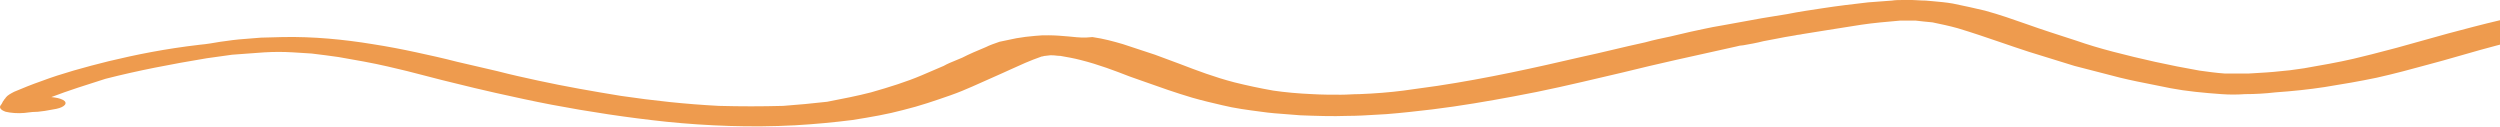
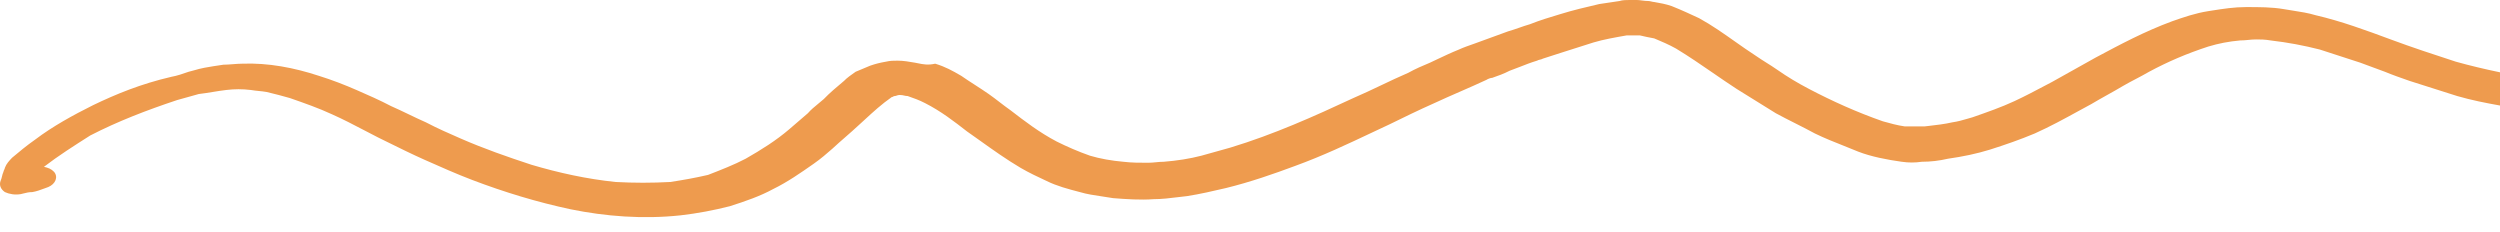
- <svg xmlns="http://www.w3.org/2000/svg" width="277" height="14" viewBox="0 0 277 14" fill="none">
-   <path fill-rule="evenodd" clip-rule="evenodd" d="M277 2.241C275.023 2.705 273.125 3.21 271.228 3.715L265.61 5.28C265.316 5.356 265.015 5.435 264.708 5.516C263.451 5.847 262.096 6.204 260.741 6.518C259.056 6.909 257.183 7.235 255.31 7.561C255.097 7.591 254.893 7.62 254.695 7.649C254.023 7.747 253.412 7.836 252.689 7.887C251.703 8.001 250.574 8.065 249.553 8.123C249.41 8.131 249.269 8.139 249.131 8.147H247.633H246.509C245.573 8.082 244.636 7.952 243.7 7.822C240.329 7.235 237.146 6.518 234.15 5.736C232.651 5.345 231.341 4.954 230.03 4.497C229.562 4.334 229.093 4.188 228.625 4.041C228.157 3.894 227.689 3.748 227.221 3.585C226.308 3.292 225.422 2.98 224.533 2.668C223.049 2.146 221.557 1.621 219.918 1.173C218.794 0.913 217.67 0.652 216.36 0.391C215.611 0.261 214.861 0.196 214.112 0.13C214.019 0.13 213.878 0.114 213.738 0.098C213.597 0.081 213.457 0.065 213.363 0.065C213.054 0.065 212.745 0.045 212.467 0.028C212.24 0.013 212.034 0 211.865 0H211.116H210.929C210.554 0 209.993 0 209.618 0.065C209.15 0.098 208.729 0.13 208.307 0.163C207.886 0.196 207.465 0.228 206.996 0.261C205.311 0.456 203.626 0.652 201.94 0.913C200.629 1.108 199.319 1.304 198.008 1.564C197.54 1.629 197.071 1.711 196.603 1.792C196.135 1.874 195.667 1.955 195.199 2.021C194.45 2.151 193.747 2.281 193.045 2.412C192.343 2.542 191.641 2.672 190.892 2.803C190.143 2.933 189.394 3.063 188.832 3.194C187.839 3.391 186.846 3.626 185.935 3.842C185.643 3.911 185.359 3.978 185.087 4.041C184.15 4.237 183.214 4.432 182.278 4.693C181.06 4.954 179.89 5.231 178.72 5.508C177.549 5.785 176.379 6.062 175.162 6.322C170.105 7.496 164.862 8.669 159.244 9.516C158.589 9.614 157.98 9.695 157.372 9.777C156.763 9.858 156.154 9.94 155.499 10.038C154.001 10.233 152.315 10.364 150.63 10.429C150.256 10.429 149.928 10.445 149.6 10.461C149.272 10.478 148.945 10.494 148.57 10.494C147.447 10.494 146.51 10.494 145.387 10.429C143.889 10.364 142.39 10.233 141.08 10.038C139.582 9.777 138.083 9.451 136.773 9.125C134.525 8.539 132.653 7.822 130.78 7.105C130.312 6.942 129.844 6.762 129.376 6.583C128.908 6.404 128.439 6.225 127.971 6.062C127.409 5.866 126.801 5.671 126.192 5.475C125.584 5.28 124.975 5.084 124.413 4.888C123.29 4.563 122.353 4.302 121.042 4.106C120.12 4.213 119.45 4.145 118.825 4.08C118.689 4.067 118.555 4.053 118.421 4.041C117.672 3.976 116.923 3.911 116.174 3.911C115.612 3.911 115.237 3.911 114.675 3.976C113.926 4.041 113.365 4.106 112.616 4.237C112.335 4.302 112.007 4.367 111.679 4.432C111.352 4.497 111.024 4.563 110.743 4.628C110.181 4.823 109.619 5.019 109.245 5.214C108.309 5.605 107.372 5.997 106.623 6.388C106.387 6.49 106.151 6.587 105.92 6.681C105.42 6.884 104.948 7.077 104.563 7.3C104.189 7.463 103.767 7.642 103.346 7.822C102.925 8.001 102.503 8.18 102.129 8.343C100.443 9.06 98.571 9.647 96.511 10.233C95.013 10.624 93.328 10.95 91.642 11.276C89.957 11.472 88.459 11.602 86.773 11.732C84.339 11.797 82.092 11.797 79.657 11.732C75.912 11.537 72.354 11.146 68.796 10.624C65.612 10.103 62.616 9.581 59.62 8.93C58.122 8.604 56.624 8.278 55.126 7.887C54.377 7.724 53.628 7.545 52.879 7.365C52.13 7.186 51.38 7.007 50.631 6.844C49.133 6.453 47.635 6.127 46.137 5.801C44.639 5.475 42.954 5.149 41.268 4.888C38.085 4.367 34.714 4.041 31.343 4.106C30.969 4.106 30.547 4.123 30.126 4.139C29.705 4.155 29.283 4.171 28.909 4.171C27.973 4.237 27.224 4.302 26.474 4.367L26.474 4.367C26.004 4.408 25.534 4.475 25.11 4.535C24.859 4.57 24.624 4.603 24.415 4.628L24.415 4.628C23.665 4.758 22.916 4.888 22.167 4.954C18.235 5.41 15.051 6.062 12.055 6.779C9.433 7.43 6.812 8.147 4.565 8.995C3.441 9.386 2.505 9.777 1.568 10.168C1.194 10.364 0.819 10.559 0.632 10.82C0.632 10.852 0.585 10.901 0.538 10.95C0.492 10.999 0.445 11.048 0.445 11.081C0.351 11.178 0.304 11.276 0.258 11.374C0.211 11.472 0.164 11.569 0.07 11.667C-0.117 11.928 0.07 12.189 0.632 12.384C1.194 12.514 1.943 12.58 2.692 12.514C2.809 12.501 2.918 12.487 3.023 12.474C3.418 12.425 3.746 12.384 4.19 12.384C4.746 12.336 5.198 12.252 5.7 12.158C5.875 12.126 6.056 12.092 6.25 12.058C7.186 11.863 7.561 11.406 6.999 11.081C6.624 10.885 6.25 10.82 5.688 10.755C7.561 10.038 9.621 9.386 11.681 8.734C15.239 7.822 18.984 7.105 22.916 6.453L25.725 6.062C26.287 6.029 26.896 5.98 27.504 5.931C28.113 5.882 28.722 5.834 29.283 5.801C30.407 5.736 31.343 5.736 32.467 5.801C32.841 5.834 33.169 5.85 33.497 5.866C33.825 5.882 34.152 5.899 34.527 5.931C35.65 6.062 36.587 6.192 37.523 6.322C39.396 6.648 41.268 6.974 42.954 7.365C44.396 7.685 45.747 8.036 47.135 8.397C47.728 8.552 48.329 8.708 48.946 8.864C49.371 8.968 49.805 9.075 50.247 9.183C51.753 9.554 53.346 9.946 54.938 10.298L54.939 10.298C56.998 10.755 59.058 11.211 61.118 11.602C65.238 12.384 69.545 13.036 73.852 13.492C78.346 13.948 83.215 14.144 88.084 13.883C90.331 13.753 92.391 13.557 94.451 13.297C96.511 12.971 98.384 12.645 100.069 12.189C101.942 11.732 103.627 11.146 105.312 10.559L105.312 10.559C106.249 10.233 106.998 9.907 107.747 9.581C108.309 9.321 108.87 9.076 109.432 8.832C109.994 8.587 110.556 8.343 111.117 8.082C111.4 7.956 111.683 7.826 111.97 7.695C113.012 7.217 114.103 6.717 115.425 6.257C115.518 6.257 115.565 6.241 115.612 6.225C115.659 6.208 115.705 6.192 115.799 6.192C115.893 6.192 115.986 6.176 116.08 6.159C116.174 6.143 116.267 6.127 116.361 6.127H116.548C116.735 6.127 116.876 6.143 117.016 6.159C117.157 6.176 117.297 6.192 117.484 6.192C118.233 6.322 118.983 6.453 119.732 6.648C121.792 7.17 123.477 7.822 125.162 8.473C125.721 8.668 126.28 8.866 126.842 9.066C128.539 9.669 130.262 10.281 132.091 10.82C133.215 11.146 134.338 11.406 135.462 11.667L135.462 11.667C136.773 11.993 138.271 12.189 139.769 12.384C140.671 12.519 141.663 12.592 142.682 12.666C143.143 12.7 143.609 12.735 144.076 12.775C145.761 12.84 147.634 12.905 149.319 12.84C150.381 12.84 151.442 12.775 152.437 12.714C152.846 12.688 153.244 12.664 153.626 12.645C155.312 12.514 156.997 12.319 158.682 12.123L158.682 12.123C161.866 11.732 164.862 11.211 167.671 10.689C171.173 10.053 174.428 9.288 177.636 8.534C178.373 8.36 179.108 8.188 179.843 8.017C181.716 7.561 183.588 7.105 185.648 6.648C186.772 6.388 187.896 6.143 189.019 5.899C190.143 5.654 191.266 5.41 192.39 5.149C192.577 5.084 192.952 5.019 193.139 5.019C193.888 4.888 194.637 4.758 195.386 4.563C195.824 4.486 196.262 4.4 196.711 4.312C197.414 4.174 198.144 4.03 198.944 3.911C199.038 3.878 199.178 3.862 199.319 3.846C199.459 3.829 199.599 3.813 199.693 3.78C200.068 3.715 200.489 3.65 200.91 3.585C201.332 3.52 201.753 3.455 202.128 3.389C202.783 3.292 203.485 3.178 204.187 3.063C204.89 2.949 205.592 2.835 206.247 2.738C207.558 2.542 209.056 2.412 210.554 2.281H211.491H212.24L212.24 2.281C212.802 2.346 213.363 2.412 214.112 2.477C215.049 2.672 215.985 2.868 216.921 3.129C218.605 3.637 220.154 4.168 221.69 4.694C222.716 5.046 223.736 5.396 224.786 5.736L229.843 7.3C230.685 7.528 231.528 7.74 232.37 7.952C233.213 8.164 234.056 8.376 234.899 8.604C236.147 8.908 237.395 9.154 238.644 9.4C239.268 9.523 239.892 9.647 240.517 9.777C242.202 10.103 244.262 10.298 246.134 10.429C247.071 10.494 247.82 10.494 248.756 10.429C249.88 10.429 251.003 10.364 252.127 10.233C254 10.103 255.872 9.907 257.558 9.647C259.617 9.321 261.49 8.995 263.363 8.604C265.371 8.154 267.16 7.667 268.982 7.17C269.538 7.018 270.097 6.866 270.666 6.713C271.321 6.518 272.024 6.322 272.726 6.127C273.428 5.931 274.13 5.736 274.786 5.54C275.348 5.377 275.909 5.231 276.471 5.084C276.648 5.038 276.824 4.992 277 4.945V2.241Z" fill="#EE9B4E" />
+ <svg xmlns="http://www.w3.org/2000/svg" width="162" height="15" viewBox="0 0 162 15" fill="none">
+   <path fill-rule="evenodd" clip-rule="evenodd" d="M162 4.686C161.023 4.484 160.059 4.254 159.136 3.996L159.136 3.996C157.73 3.538 156.324 3.079 154.917 2.555L154.917 2.555C153.323 1.965 151.73 1.376 150.042 0.983C149.569 0.841 149.097 0.768 148.589 0.689C148.392 0.658 148.189 0.626 147.979 0.59C147.229 0.459 146.386 0.459 145.542 0.459C144.775 0.459 144.086 0.567 143.334 0.685C143.258 0.697 143.182 0.709 143.104 0.721C142.26 0.852 141.51 1.114 140.76 1.376C138.979 2.031 137.385 2.883 135.791 3.734L132.979 5.306C132.832 5.384 132.681 5.463 132.527 5.544C131.898 5.877 131.219 6.235 130.541 6.551C129.697 6.944 128.76 7.272 127.822 7.599L127.822 7.599C127.715 7.629 127.613 7.659 127.514 7.688C127.178 7.787 126.872 7.876 126.51 7.927C126.016 8.042 125.451 8.106 124.94 8.165C124.868 8.173 124.798 8.181 124.728 8.189H123.978H123.416C122.947 8.123 122.478 7.992 122.01 7.861C120.322 7.272 118.728 6.551 117.228 5.765C116.478 5.372 115.822 4.979 115.165 4.52C114.931 4.357 114.697 4.209 114.462 4.062C114.228 3.914 113.994 3.767 113.759 3.603C113.302 3.308 112.859 2.995 112.413 2.681C111.671 2.157 110.923 1.63 110.103 1.179C109.54 0.917 108.978 0.655 108.321 0.393C107.946 0.262 107.571 0.197 107.196 0.131C107.149 0.131 107.079 0.115 107.009 0.098C106.939 0.082 106.868 0.066 106.821 0.066C106.666 0.066 106.512 0.046 106.372 0.028C106.259 0.013 106.156 0 106.071 0H105.696H105.603C105.415 0 105.134 0 104.946 0.066C104.712 0.098 104.501 0.131 104.29 0.164C104.079 0.197 103.868 0.229 103.634 0.262C102.79 0.459 101.946 0.655 101.102 0.917L101.102 0.917C100.446 1.114 99.79 1.31 99.133 1.572C98.899 1.638 98.665 1.72 98.43 1.802C98.196 1.883 97.962 1.965 97.727 2.031C97.352 2.162 97.001 2.293 96.649 2.424C96.297 2.555 95.946 2.686 95.571 2.817C95.196 2.948 94.821 3.079 94.54 3.21C94.043 3.409 93.545 3.645 93.089 3.861C92.943 3.931 92.801 3.998 92.664 4.062C92.196 4.258 91.727 4.455 91.258 4.717C90.649 4.979 90.063 5.257 89.477 5.536C88.891 5.814 88.305 6.093 87.695 6.355C85.164 7.534 82.539 8.713 79.726 9.565C79.398 9.663 79.094 9.745 78.789 9.827C78.484 9.909 78.179 9.991 77.851 10.089C77.101 10.285 76.257 10.416 75.414 10.482C75.226 10.482 75.062 10.498 74.898 10.515C74.734 10.531 74.57 10.547 74.382 10.547C73.82 10.547 73.351 10.547 72.788 10.482C72.038 10.416 71.288 10.285 70.632 10.089C69.882 9.827 69.132 9.499 68.476 9.172C67.351 8.582 66.413 7.861 65.476 7.141C65.241 6.977 65.007 6.797 64.772 6.617C64.538 6.437 64.304 6.256 64.069 6.093C63.788 5.896 63.483 5.7 63.179 5.503C62.874 5.306 62.569 5.11 62.288 4.913C61.725 4.586 61.257 4.324 60.6 4.127C60.139 4.235 59.803 4.166 59.49 4.101C59.422 4.087 59.355 4.073 59.288 4.062C58.913 3.996 58.538 3.931 58.163 3.931C57.882 3.931 57.694 3.931 57.413 3.996C57.038 4.062 56.757 4.127 56.382 4.258C56.241 4.324 56.077 4.389 55.913 4.455C55.749 4.52 55.585 4.586 55.444 4.651C55.163 4.848 54.881 5.044 54.694 5.241C54.225 5.634 53.756 6.027 53.381 6.42C53.263 6.523 53.145 6.62 53.029 6.715C52.779 6.92 52.543 7.113 52.35 7.337C52.163 7.501 51.952 7.681 51.741 7.861C51.53 8.042 51.319 8.222 51.131 8.386C50.288 9.106 49.35 9.696 48.319 10.285C47.569 10.678 46.725 11.006 45.881 11.334C45.037 11.53 44.287 11.661 43.443 11.792C42.225 11.858 41.1 11.858 39.881 11.792C38.006 11.596 36.224 11.203 34.443 10.678C32.849 10.154 31.349 9.63 29.849 8.975C29.099 8.648 28.349 8.32 27.599 7.927C27.224 7.763 26.849 7.583 26.474 7.403C26.099 7.223 25.724 7.043 25.349 6.879C24.599 6.486 23.849 6.158 23.099 5.831C22.349 5.503 21.505 5.175 20.661 4.913C19.067 4.389 17.38 4.062 15.692 4.127C15.505 4.127 15.294 4.144 15.083 4.16C14.872 4.176 14.661 4.193 14.473 4.193C14.005 4.258 13.63 4.324 13.255 4.389L13.255 4.389C13.019 4.43 12.784 4.497 12.572 4.558C12.446 4.593 12.328 4.627 12.223 4.651C11.848 4.782 11.473 4.913 11.098 4.979C9.129 5.437 7.535 6.093 6.035 6.813C4.723 7.468 3.41 8.189 2.285 9.041C1.723 9.434 1.254 9.827 0.785 10.22C0.598 10.416 0.41 10.613 0.316 10.875C0.316 10.908 0.293 10.957 0.27 11.006C0.246 11.055 0.223 11.104 0.223 11.137C0.176 11.235 0.152 11.334 0.129 11.432C0.105 11.53 0.082 11.628 0.035 11.727C-0.059 11.989 0.035 12.251 0.316 12.447C0.598 12.578 0.973 12.644 1.348 12.578C1.406 12.565 1.461 12.551 1.513 12.538C1.711 12.488 1.875 12.447 2.098 12.447C2.376 12.399 2.602 12.314 2.854 12.22C2.942 12.187 3.032 12.153 3.129 12.12C3.598 11.923 3.785 11.464 3.504 11.137C3.317 10.941 3.129 10.875 2.848 10.809C3.785 10.089 4.817 9.434 5.848 8.779C7.629 7.861 9.504 7.141 11.473 6.486L12.88 6.093C13.161 6.06 13.466 6.011 13.77 5.962C14.075 5.912 14.38 5.863 14.661 5.831C15.223 5.765 15.692 5.765 16.255 5.831C16.442 5.863 16.606 5.88 16.77 5.896C16.934 5.912 17.098 5.929 17.286 5.962C17.849 6.093 18.317 6.224 18.786 6.355C19.724 6.682 20.661 7.01 21.505 7.403C22.227 7.724 22.904 8.077 23.598 8.44C23.895 8.596 24.196 8.753 24.505 8.91C24.718 9.014 24.935 9.121 25.156 9.23C25.91 9.603 26.708 9.996 27.505 10.351L27.505 10.351C28.537 10.809 29.568 11.268 30.599 11.661C32.662 12.447 34.818 13.102 36.974 13.561C39.224 14.02 41.662 14.216 44.1 13.954C45.225 13.823 46.256 13.626 47.287 13.364C48.319 13.037 49.256 12.709 50.1 12.251C51.038 11.792 51.881 11.203 52.725 10.613C53.194 10.285 53.569 9.958 53.944 9.63L53.944 9.63C54.225 9.368 54.506 9.123 54.788 8.877C55.069 8.631 55.35 8.386 55.632 8.123C55.773 7.996 55.915 7.866 56.058 7.734C56.58 7.254 57.126 6.751 57.788 6.289C57.835 6.289 57.858 6.273 57.882 6.256C57.905 6.24 57.928 6.224 57.975 6.224C58.022 6.224 58.069 6.207 58.116 6.191C58.163 6.174 58.21 6.158 58.257 6.158H58.35C58.444 6.158 58.514 6.174 58.585 6.191C58.655 6.207 58.725 6.224 58.819 6.224C59.194 6.355 59.569 6.486 59.944 6.682C60.975 7.206 61.819 7.861 62.663 8.517C62.943 8.712 63.223 8.912 63.504 9.112C64.353 9.718 65.216 10.334 66.132 10.875C66.695 11.203 67.257 11.465 67.82 11.727C68.476 12.054 69.226 12.251 69.976 12.447C70.428 12.583 70.924 12.656 71.434 12.731C71.665 12.765 71.899 12.8 72.132 12.84C72.976 12.906 73.914 12.971 74.757 12.906C75.289 12.906 75.82 12.84 76.318 12.778C76.523 12.753 76.722 12.728 76.914 12.709C77.757 12.578 78.601 12.382 79.445 12.185C81.039 11.792 82.539 11.268 83.945 10.744C85.699 10.105 87.328 9.336 88.934 8.577C89.303 8.403 89.671 8.229 90.039 8.058C90.977 7.599 91.914 7.141 92.946 6.682C93.508 6.42 94.071 6.174 94.633 5.929C95.196 5.683 95.758 5.437 96.321 5.175C96.415 5.11 96.602 5.044 96.696 5.044C97.071 4.913 97.446 4.782 97.821 4.586C98.04 4.509 98.26 4.423 98.484 4.334C98.836 4.195 99.202 4.051 99.602 3.931C99.649 3.898 99.719 3.882 99.79 3.865C99.86 3.849 99.93 3.832 99.977 3.8C100.165 3.734 100.376 3.669 100.587 3.603C100.798 3.538 101.009 3.472 101.196 3.407C101.524 3.308 101.876 3.194 102.227 3.079C102.579 2.964 102.931 2.85 103.259 2.751C103.915 2.555 104.665 2.424 105.415 2.293H105.884H106.259L106.259 2.293C106.54 2.358 106.821 2.424 107.196 2.489L107.196 2.489C107.665 2.686 108.134 2.883 108.603 3.145C109.446 3.655 110.221 4.189 110.99 4.718C111.504 5.072 112.015 5.424 112.54 5.765L115.072 7.337C115.494 7.567 115.915 7.78 116.337 7.992C116.759 8.205 117.181 8.418 117.603 8.648C118.228 8.953 118.853 9.201 119.478 9.448C119.791 9.572 120.103 9.696 120.416 9.827C121.259 10.154 122.291 10.351 123.228 10.482C123.697 10.547 124.072 10.547 124.541 10.482C125.103 10.482 125.666 10.416 126.228 10.285C127.166 10.154 128.104 9.958 128.947 9.696C129.979 9.368 130.916 9.041 131.854 8.648C132.859 8.196 133.755 7.706 134.667 7.206C134.945 7.054 135.225 6.901 135.51 6.748C135.838 6.551 136.19 6.355 136.541 6.158C136.893 5.962 137.245 5.765 137.573 5.569C137.854 5.405 138.135 5.257 138.417 5.11C138.698 4.962 138.979 4.815 139.26 4.651C140.479 3.996 141.698 3.472 143.104 3.014C143.761 2.817 144.417 2.686 145.167 2.62C145.354 2.62 145.518 2.604 145.682 2.588C145.847 2.571 146.011 2.555 146.198 2.555C146.479 2.555 146.761 2.555 147.136 2.62C148.261 2.751 149.292 2.948 150.323 3.21C150.745 3.341 151.191 3.488 151.636 3.636C152.081 3.783 152.527 3.931 152.948 4.062C153.23 4.16 153.488 4.258 153.745 4.357C154.003 4.455 154.261 4.553 154.542 4.651C155.011 4.848 155.574 5.044 156.136 5.241L159.23 6.224C160.153 6.492 161.077 6.673 162 6.838V4.686Z" fill="#EE9B4E" />
</svg>
